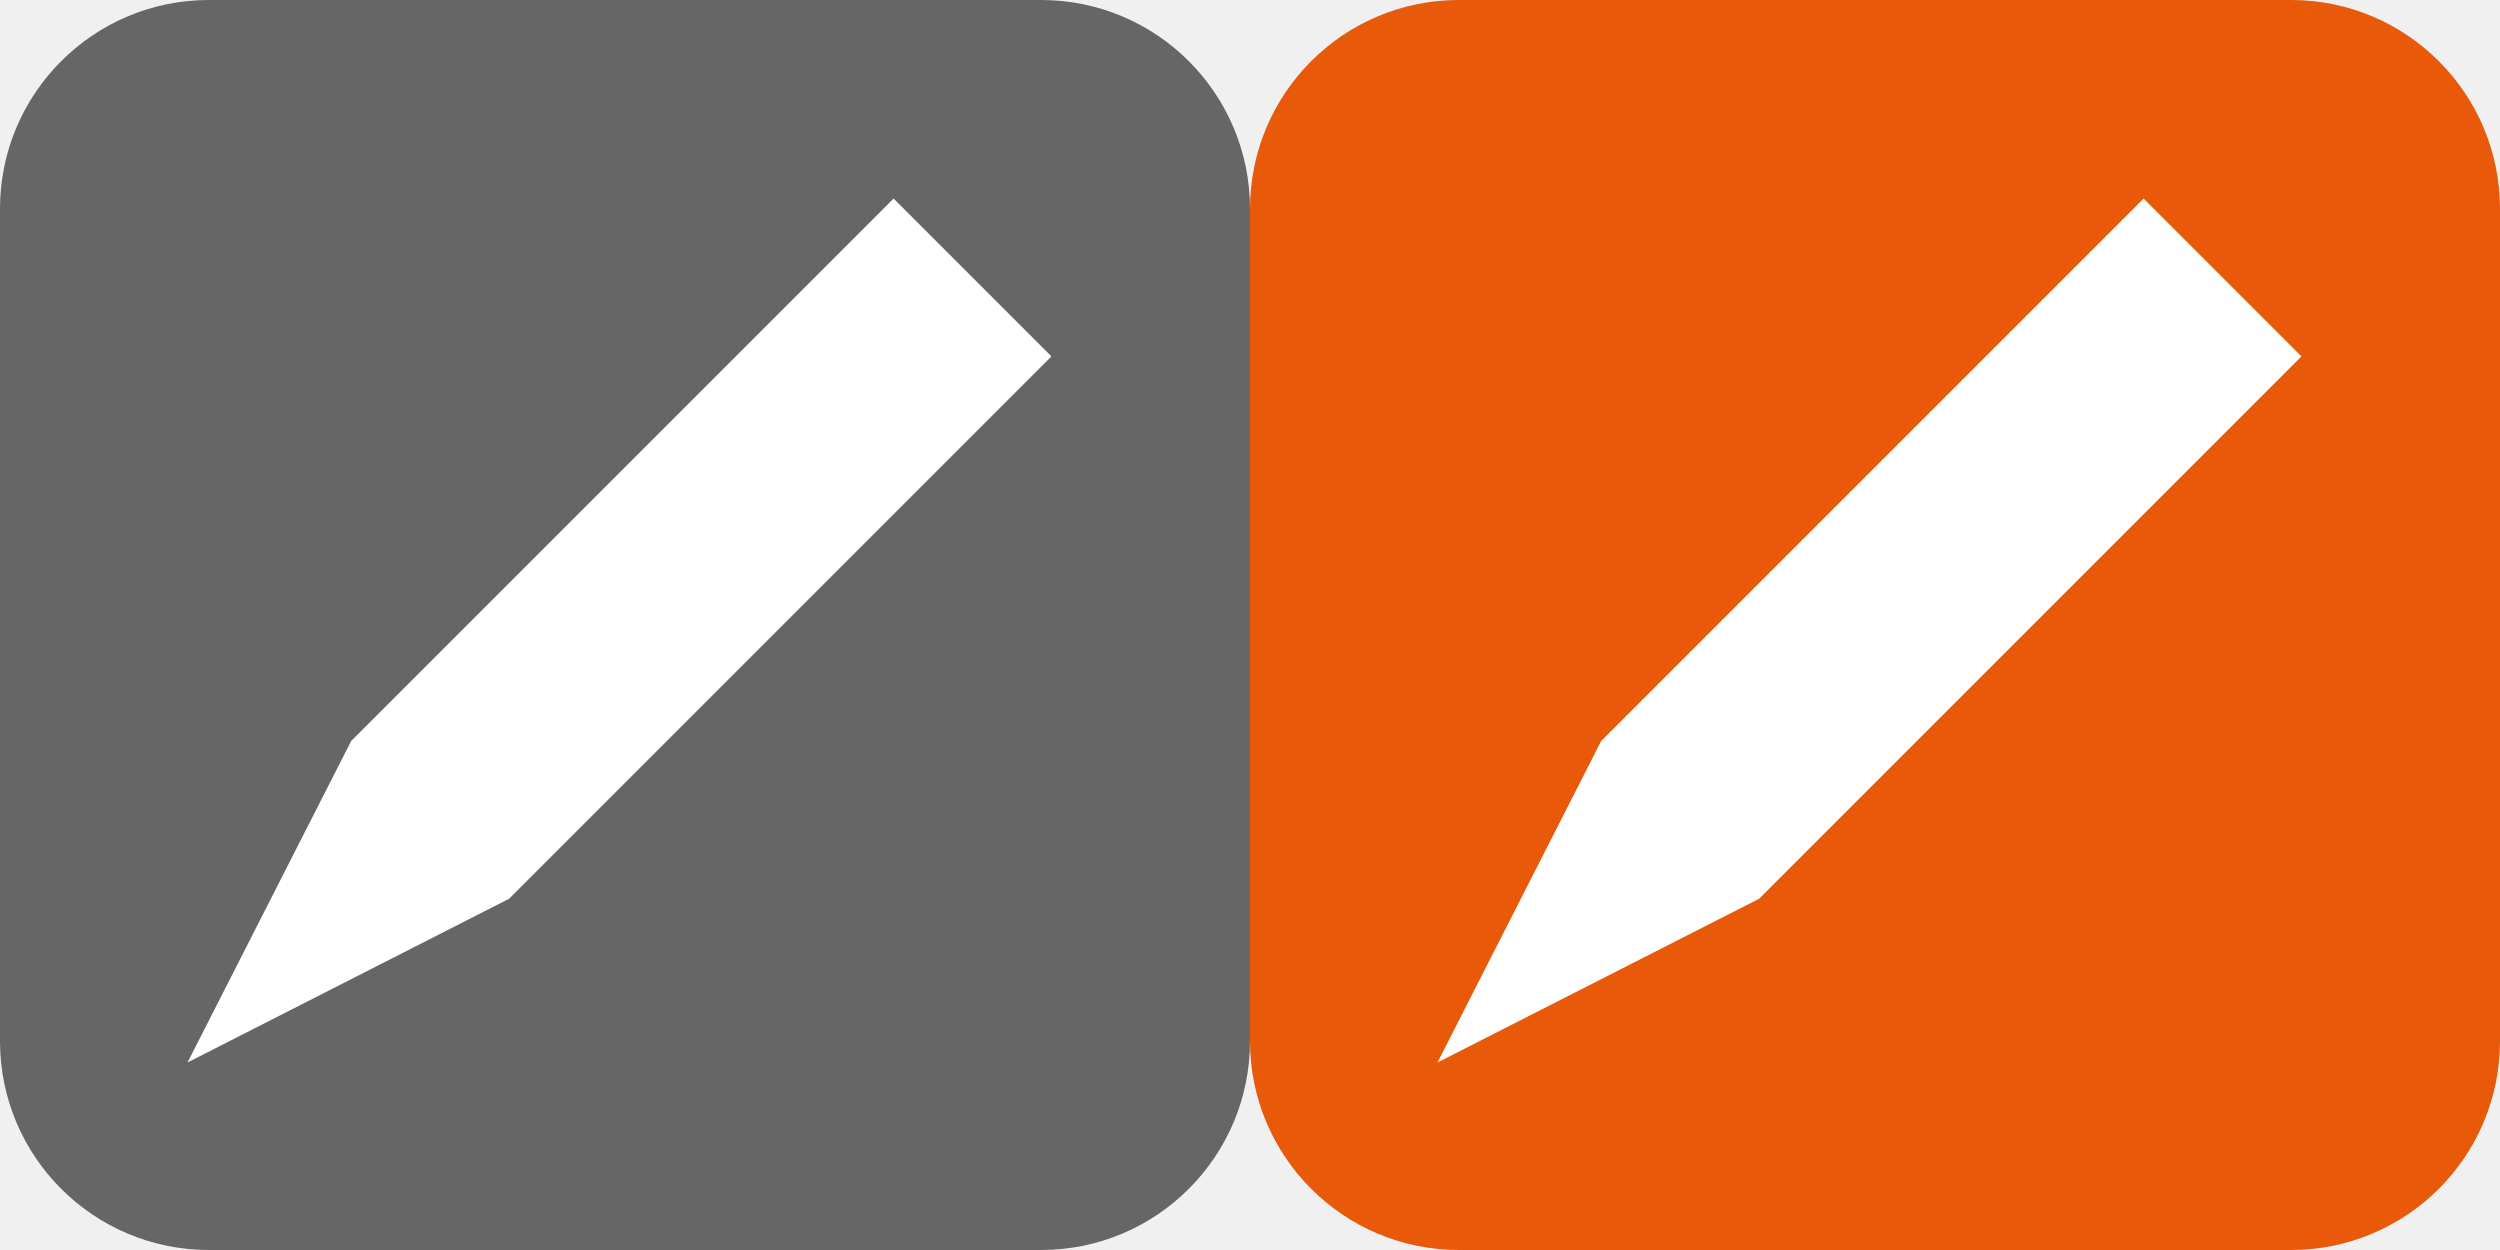
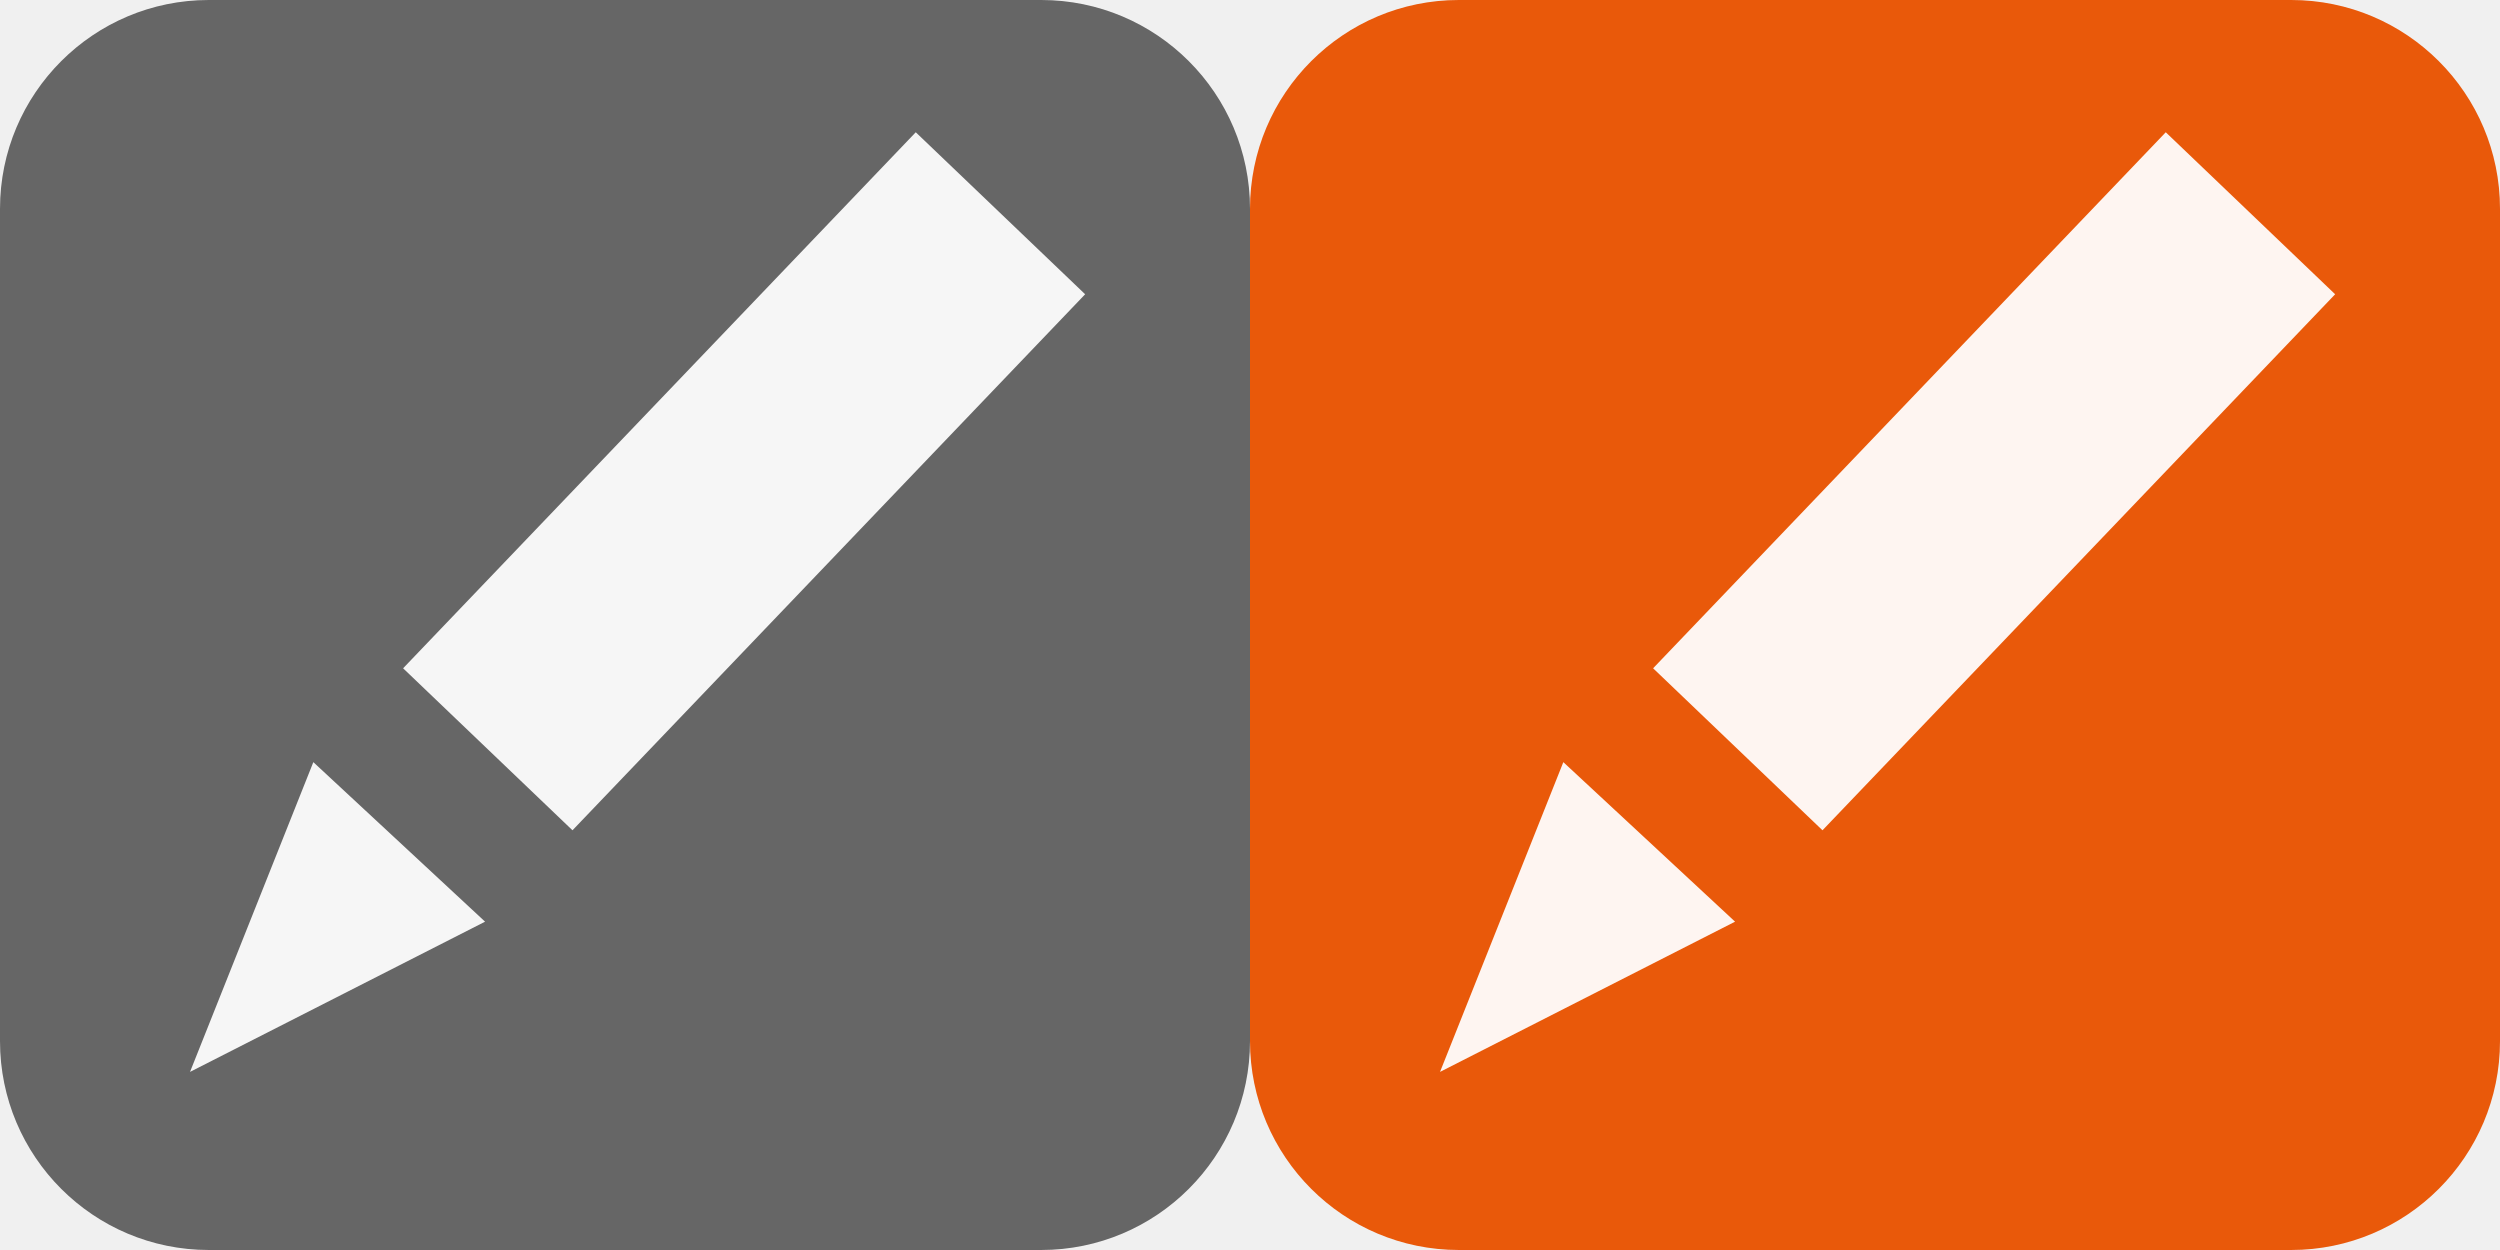
<svg xmlns="http://www.w3.org/2000/svg" width="320" height="160" id="svg2" version="1.0">
  <defs id="defs4">
    </defs>
  <g id="layer1" transform="translate(-1.1793253e-5,-892.3623)">
    <rect style="fill:#666666;fill-opacity:1;fill-rule:nonzero;stroke:none;stroke-width:20.468;stroke-miterlimit:4;stroke-dasharray:none;stroke-opacity:1" id="rect2383" width="160" height="160" x="1.1793253e-05" y="892.362" ry="26.736" />
    <rect ry="26.736" y="892.362" x="160" height="160" width="160" id="rect3271" style="fill:#e9590a;fill-opacity:1;fill-rule:nonzero;stroke:none;stroke-width:20.468;stroke-miterlimit:4;stroke-dasharray:none;stroke-opacity:1" />
-     <path style="fill:#ffffff;fill-opacity:1;fill-rule:nonzero;stroke:none;stroke-width:1;stroke-miterlimit:4;stroke-opacity:1" d="M 44.956,987.203 L 114.381,917.778 L 134.584,937.981 L 65.159,1007.406 L 24,1028.362 L 44.956,987.203 z" id="rect2386" />
-     <path id="path3163" d="M 204.956,987.203 L 274.381,917.778 L 294.584,937.981 L 225.159,1007.406 L 184,1028.362 L 204.956,987.203 z" style="fill:#ffffff;fill-opacity:1;fill-rule:nonzero;stroke:none;stroke-width:1;stroke-miterlimit:4;stroke-opacity:1" />
+     <g id="g3256">
+       <path id="path2461" d="M 24.322,1029.566 L 40.107,989.917 L 62.089,1010.337 L 24.322,1029.566 z" style="fill:#ffffff;fill-opacity:0.941;fill-rule:nonzero;stroke:none;stroke-width:4.744;stroke-miterlimit:4;stroke-opacity:1" />
+       <rect transform="matrix(-0.7226844,-0.6911782,0.6911782,-0.7226844,0,0)" y="-671.052" x="-743.194" height="94.939" width="30" id="rect3246" style="fill:#ffffff;fill-opacity:0.941;fill-rule:nonzero;stroke:none;stroke-width:5.911;stroke-miterlimit:4;stroke-dasharray:none;stroke-opacity:1" />
+     </g>
+     <g id="g3260" transform="translate(160,0)">
+       <path style="fill:#ffffff;fill-opacity:0.941;fill-rule:nonzero;stroke:none;stroke-width:4.744;stroke-miterlimit:4;stroke-opacity:1" d="M 24.322,1029.566 L 40.107,989.917 L 62.089,1010.337 L 24.322,1029.566 z" id="path3262" />
+       <rect style="fill:#ffffff;fill-opacity:0.941;fill-rule:nonzero;stroke:none;stroke-width:5.911;stroke-miterlimit:4;stroke-dasharray:none;stroke-opacity:1" id="rect3264" width="30" height="94.939" x="-743.194" y="-671.052" transform="matrix(-0.7226844,-0.6911782,0.6911782,-0.7226844,0,0)" />
+     </g>
  </g>
</svg>
